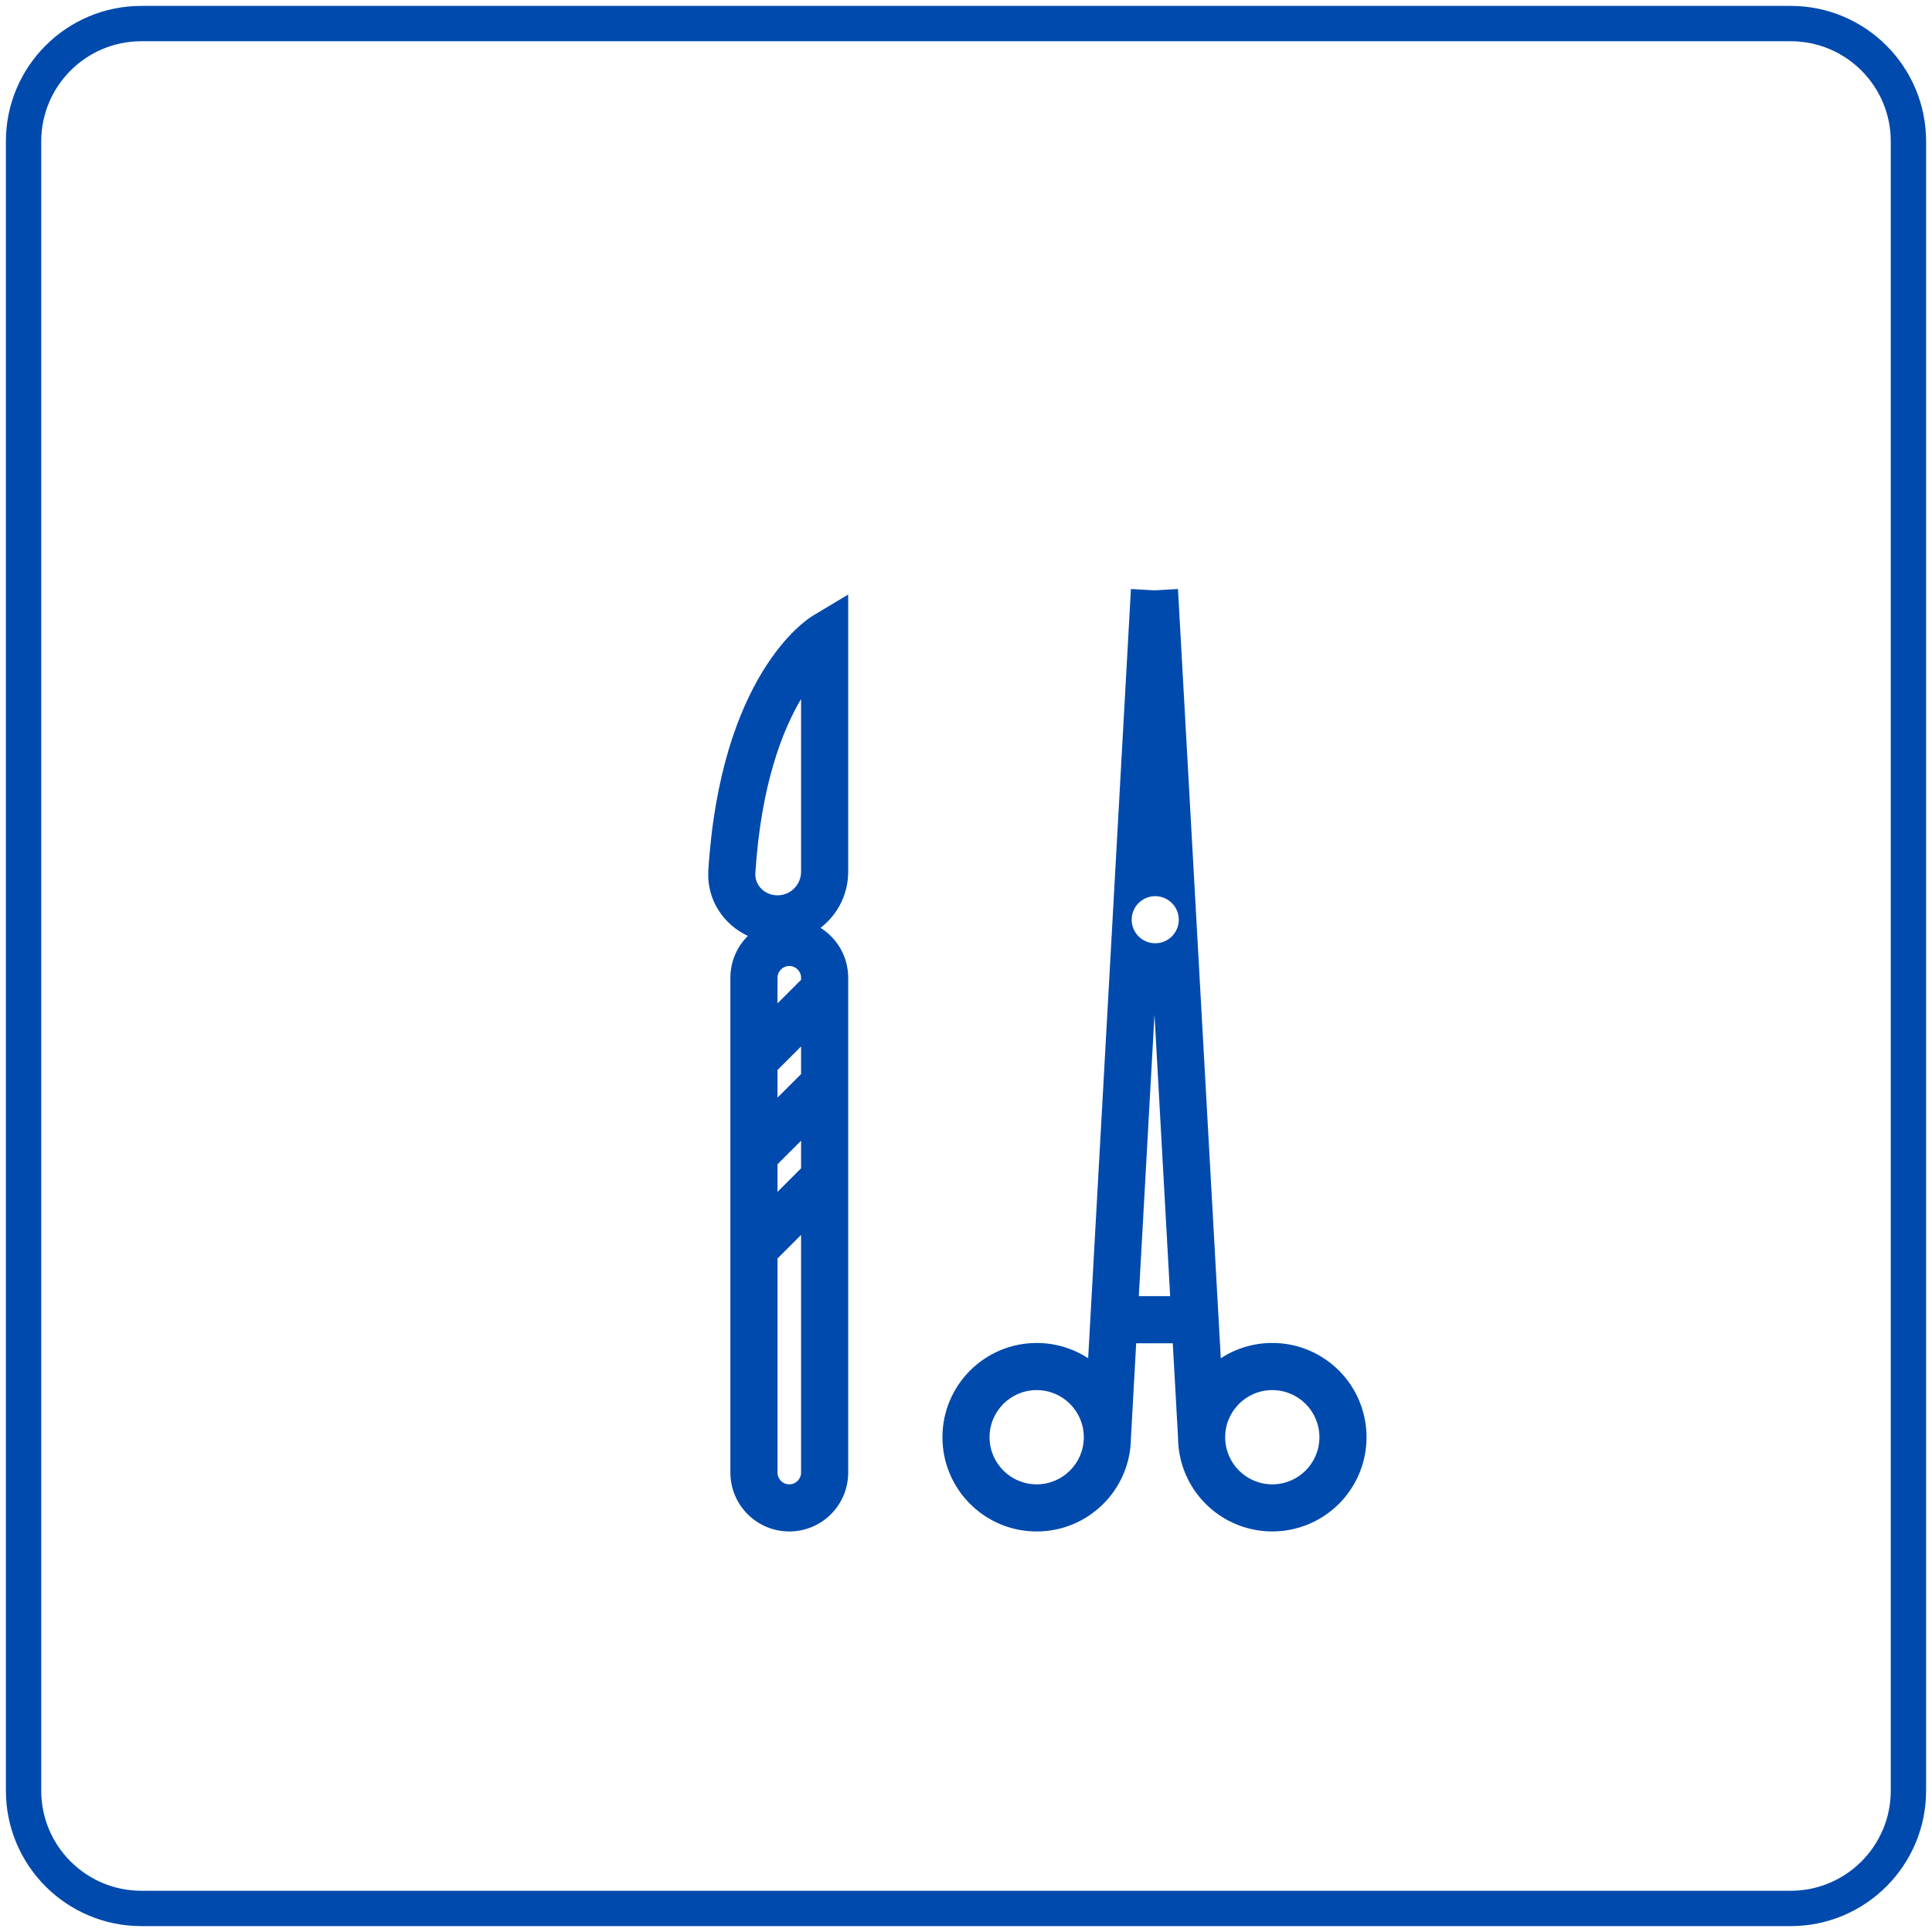
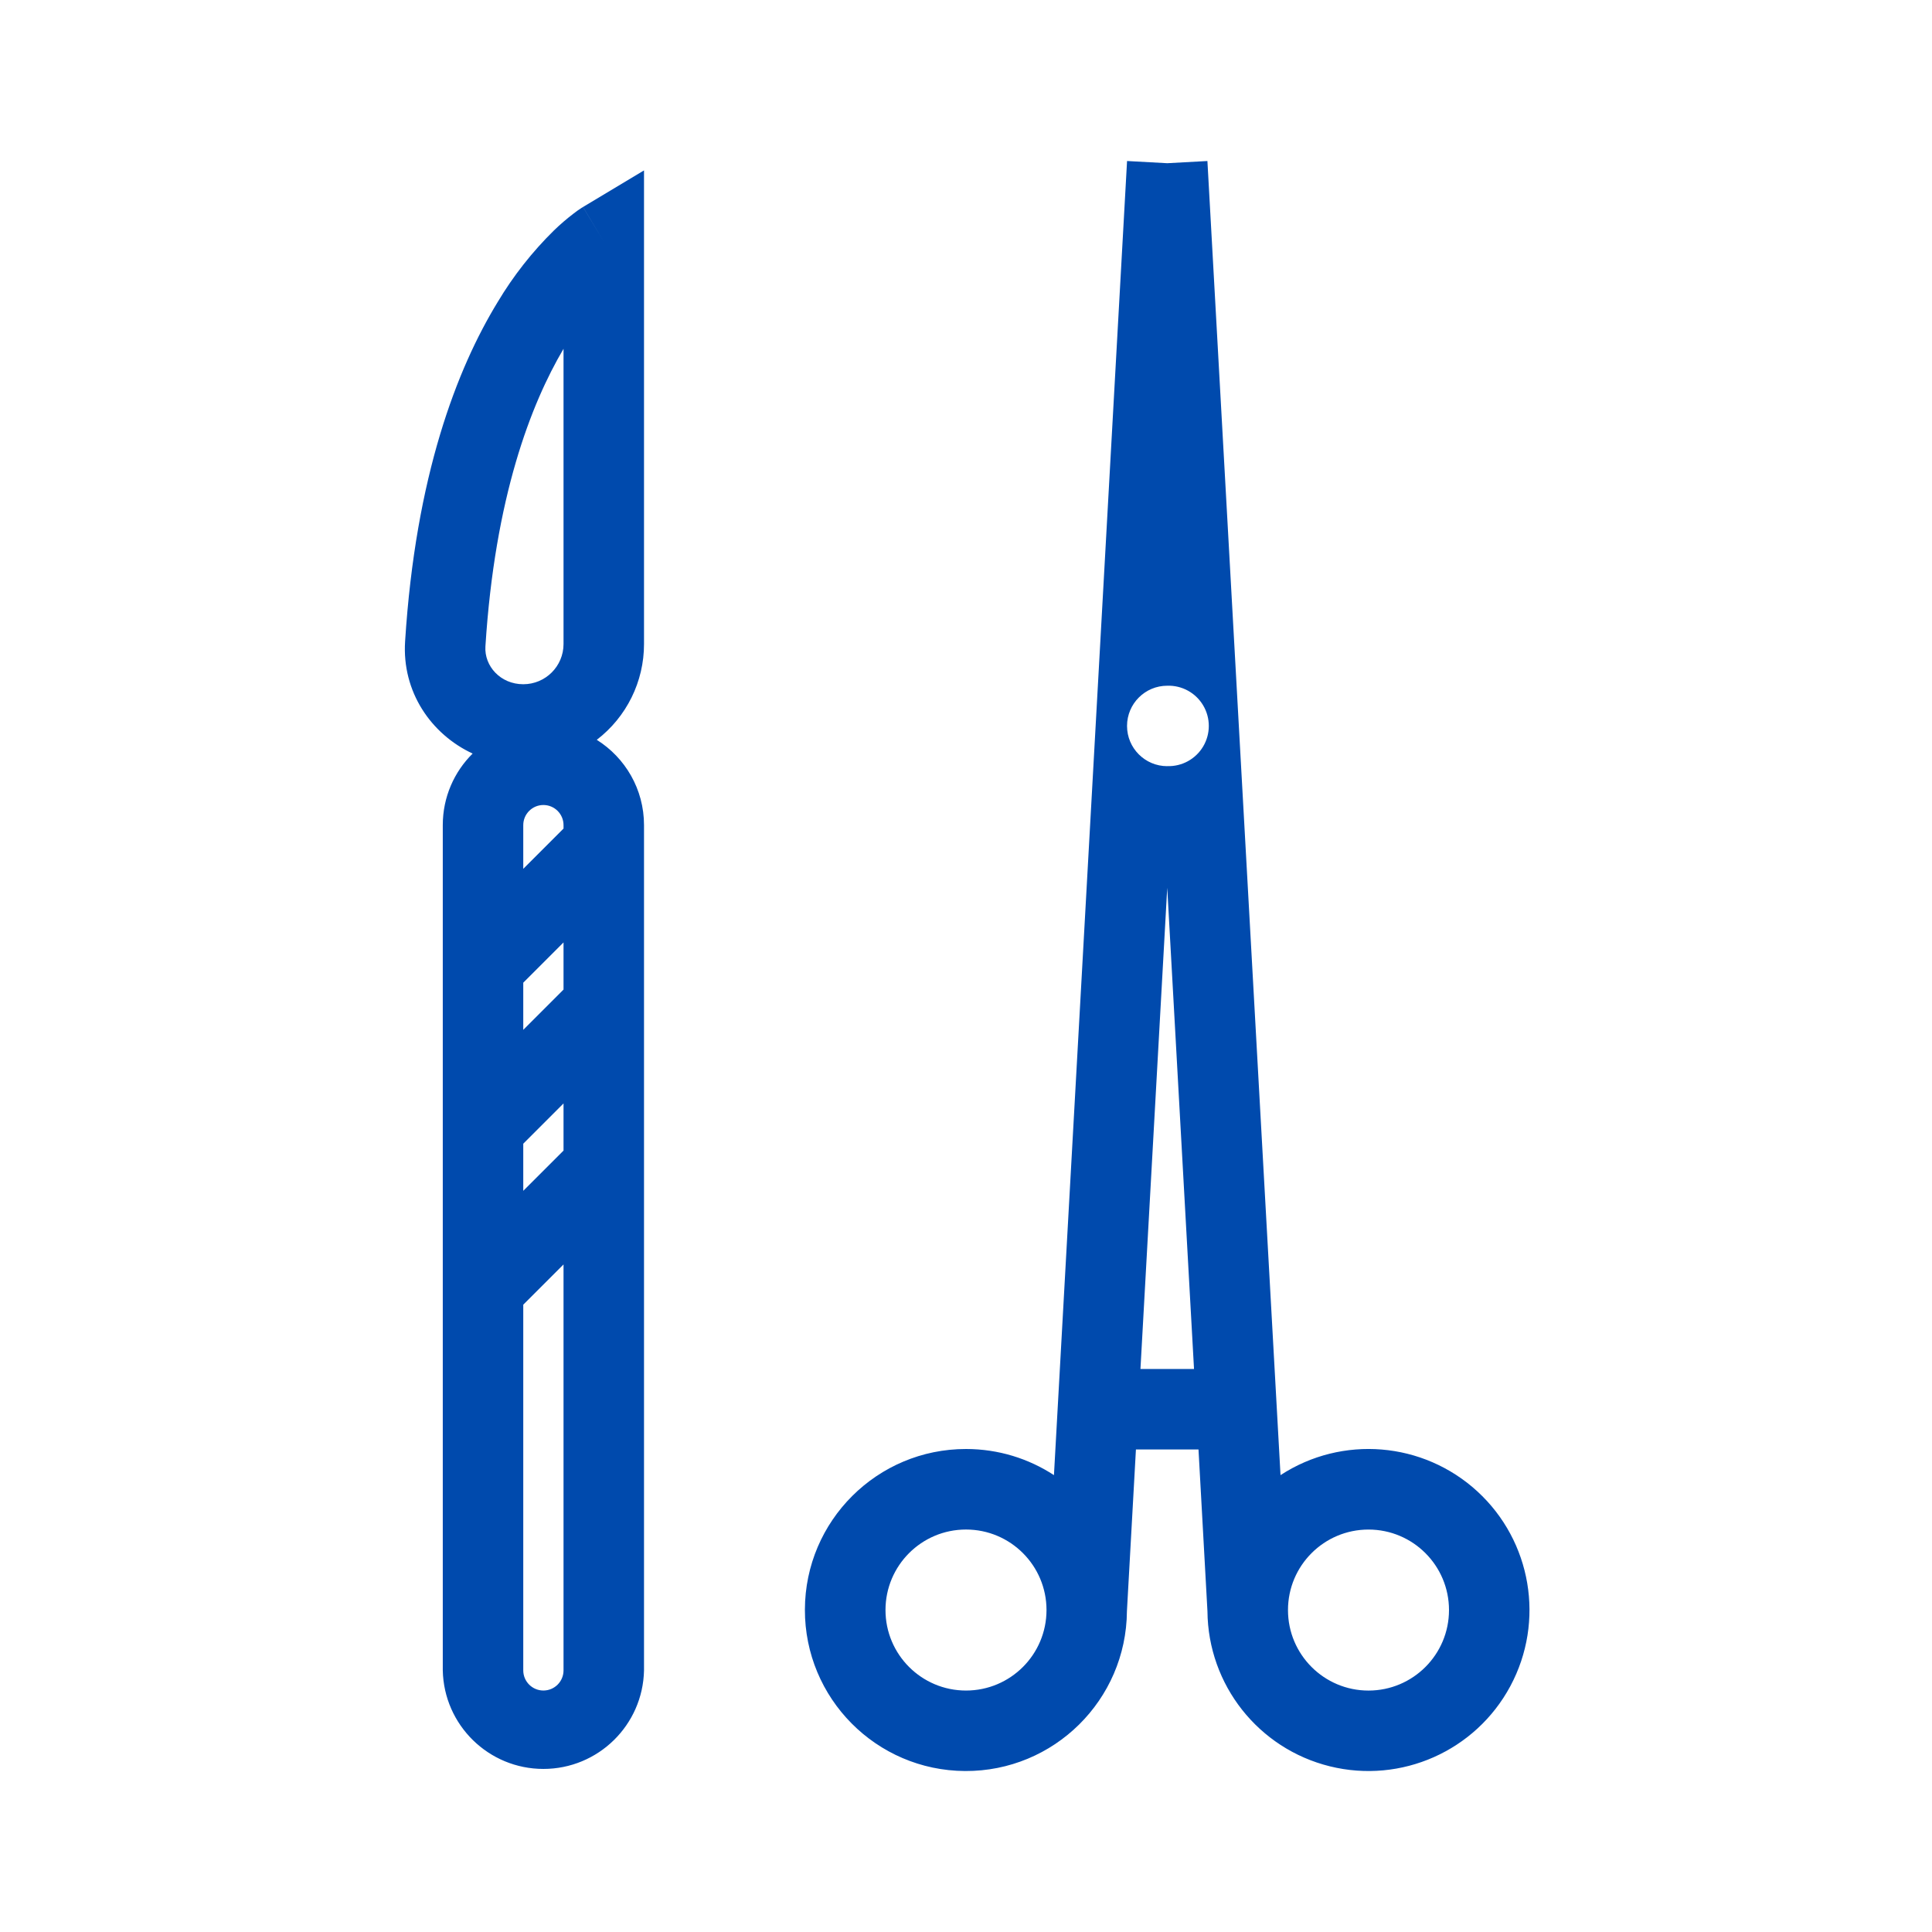
- <svg xmlns="http://www.w3.org/2000/svg" width="82" height="82" fill="none">
-   <path d="M76 1H6a5 5 0 00-5 5v70a5 5 0 005 5h70a5 5 0 005-5V6a5 5 0 00-5-5z" stroke="#004AAD" stroke-width="1.5" stroke-miterlimit="10" />
-   <path fill-rule="evenodd" clip-rule="evenodd" d="M44 57a3.98 3.98 0 012.185.649L48 25l.999.056.998-.056 1.817 32.649A4 4 0 1150 61.03l-.224-4.018h-1.553L48 61.03A4 4 0 1144 57zm5-13.944l.665 11.956h-1.33L49 43.056zm0-3.021a1 1 0 10.001-1.999A1 1 0 0049 40.035zM44 59a2 2 0 100 4 2 2 0 000-4zm8 2a2 2 0 114 0 2 2 0 01-4 0zM36 25.234l-1.515.909L35 27l-.516-.857-.002.001-.003.002-.007.005-.019.011a2.754 2.754 0 00-.205.145 5.473 5.473 0 00-.486.418c-.389.374-.888.946-1.395 1.775-1.016 1.663-2.042 4.323-2.303 8.433-.08 1.253.645 2.309 1.678 2.79A2.493 2.493 0 0031 41.5v21a2.5 2.5 0 005 0v-21c0-.894-.469-1.678-1.174-2.12A2.995 2.995 0 0036 37V25.234zM32.06 37.06c.236-3.714 1.132-6.025 1.94-7.394V37a1 1 0 01-1 1c-.569 0-.971-.454-.94-.94zM34 41.586V41.5a.5.5 0 00-1 0v1.086l1-1zm0 2.828v1.172l-1 1v-1.172l1-1zm0 5.172v-1.172l-1 1v1.172l1-1zm0 2.828V62.5a.5.5 0 01-1 0v-9.086l1-1z" fill="#004AAD" />
+ <svg xmlns="http://www.w3.org/2000/svg" width="44" height="44" fill="none">
+   <path fill-rule="evenodd" clip-rule="evenodd" d="M22 33c.739 0 1.427.219 2.003.595l1.665-29.928.915.05.915-.05 1.665 29.928a3.667 3.667 0 11-1.664 3.1l-.204-3.684H25.87l-.205 3.683A3.667 3.667 0 1122 33zm4.583-12.782l.61 10.96h-1.22l.61-10.96zm0-2.77a.916.916 0 10.001-1.831.916.916 0 00-.001 1.832zM22 34.834a1.833 1.833 0 100 3.667 1.833 1.833 0 000-3.667zm7.333 1.834a1.833 1.833 0 113.667 0 1.833 1.833 0 01-3.667 0zM14.667 3.881l-1.389.833.472.786c-.472-.786-.473-.785-.473-.785h-.001l-.003.002-.007.005-.017.01a2.209 2.209 0 00-.188.133 5.018 5.018 0 00-.445.383 8.13 8.13 0 00-1.28 1.628c-.931 1.523-1.871 3.962-2.11 7.73-.074 1.148.59 2.115 1.538 2.556-.42.415-.68.992-.68 1.63v19.25a2.292 2.292 0 004.583 0v-19.25c0-.82-.43-1.538-1.076-1.943a2.745 2.745 0 001.076-2.182V3.88zm-3.612 10.841c.216-3.404 1.038-5.523 1.779-6.778v6.723c0 .506-.41.916-.917.916-.521 0-.89-.416-.862-.86zm1.779 4.148v-.078a.458.458 0 00-.917 0v.995l.917-.917zm0 2.593v1.074l-.917.917V22.38l.917-.917zm0 4.74V25.13l-.917.917v1.073l.917-.916zm0 2.594v9.245a.458.458 0 01-.917 0v-8.329l.917-.916z" fill="#004AAD" />
</svg>
